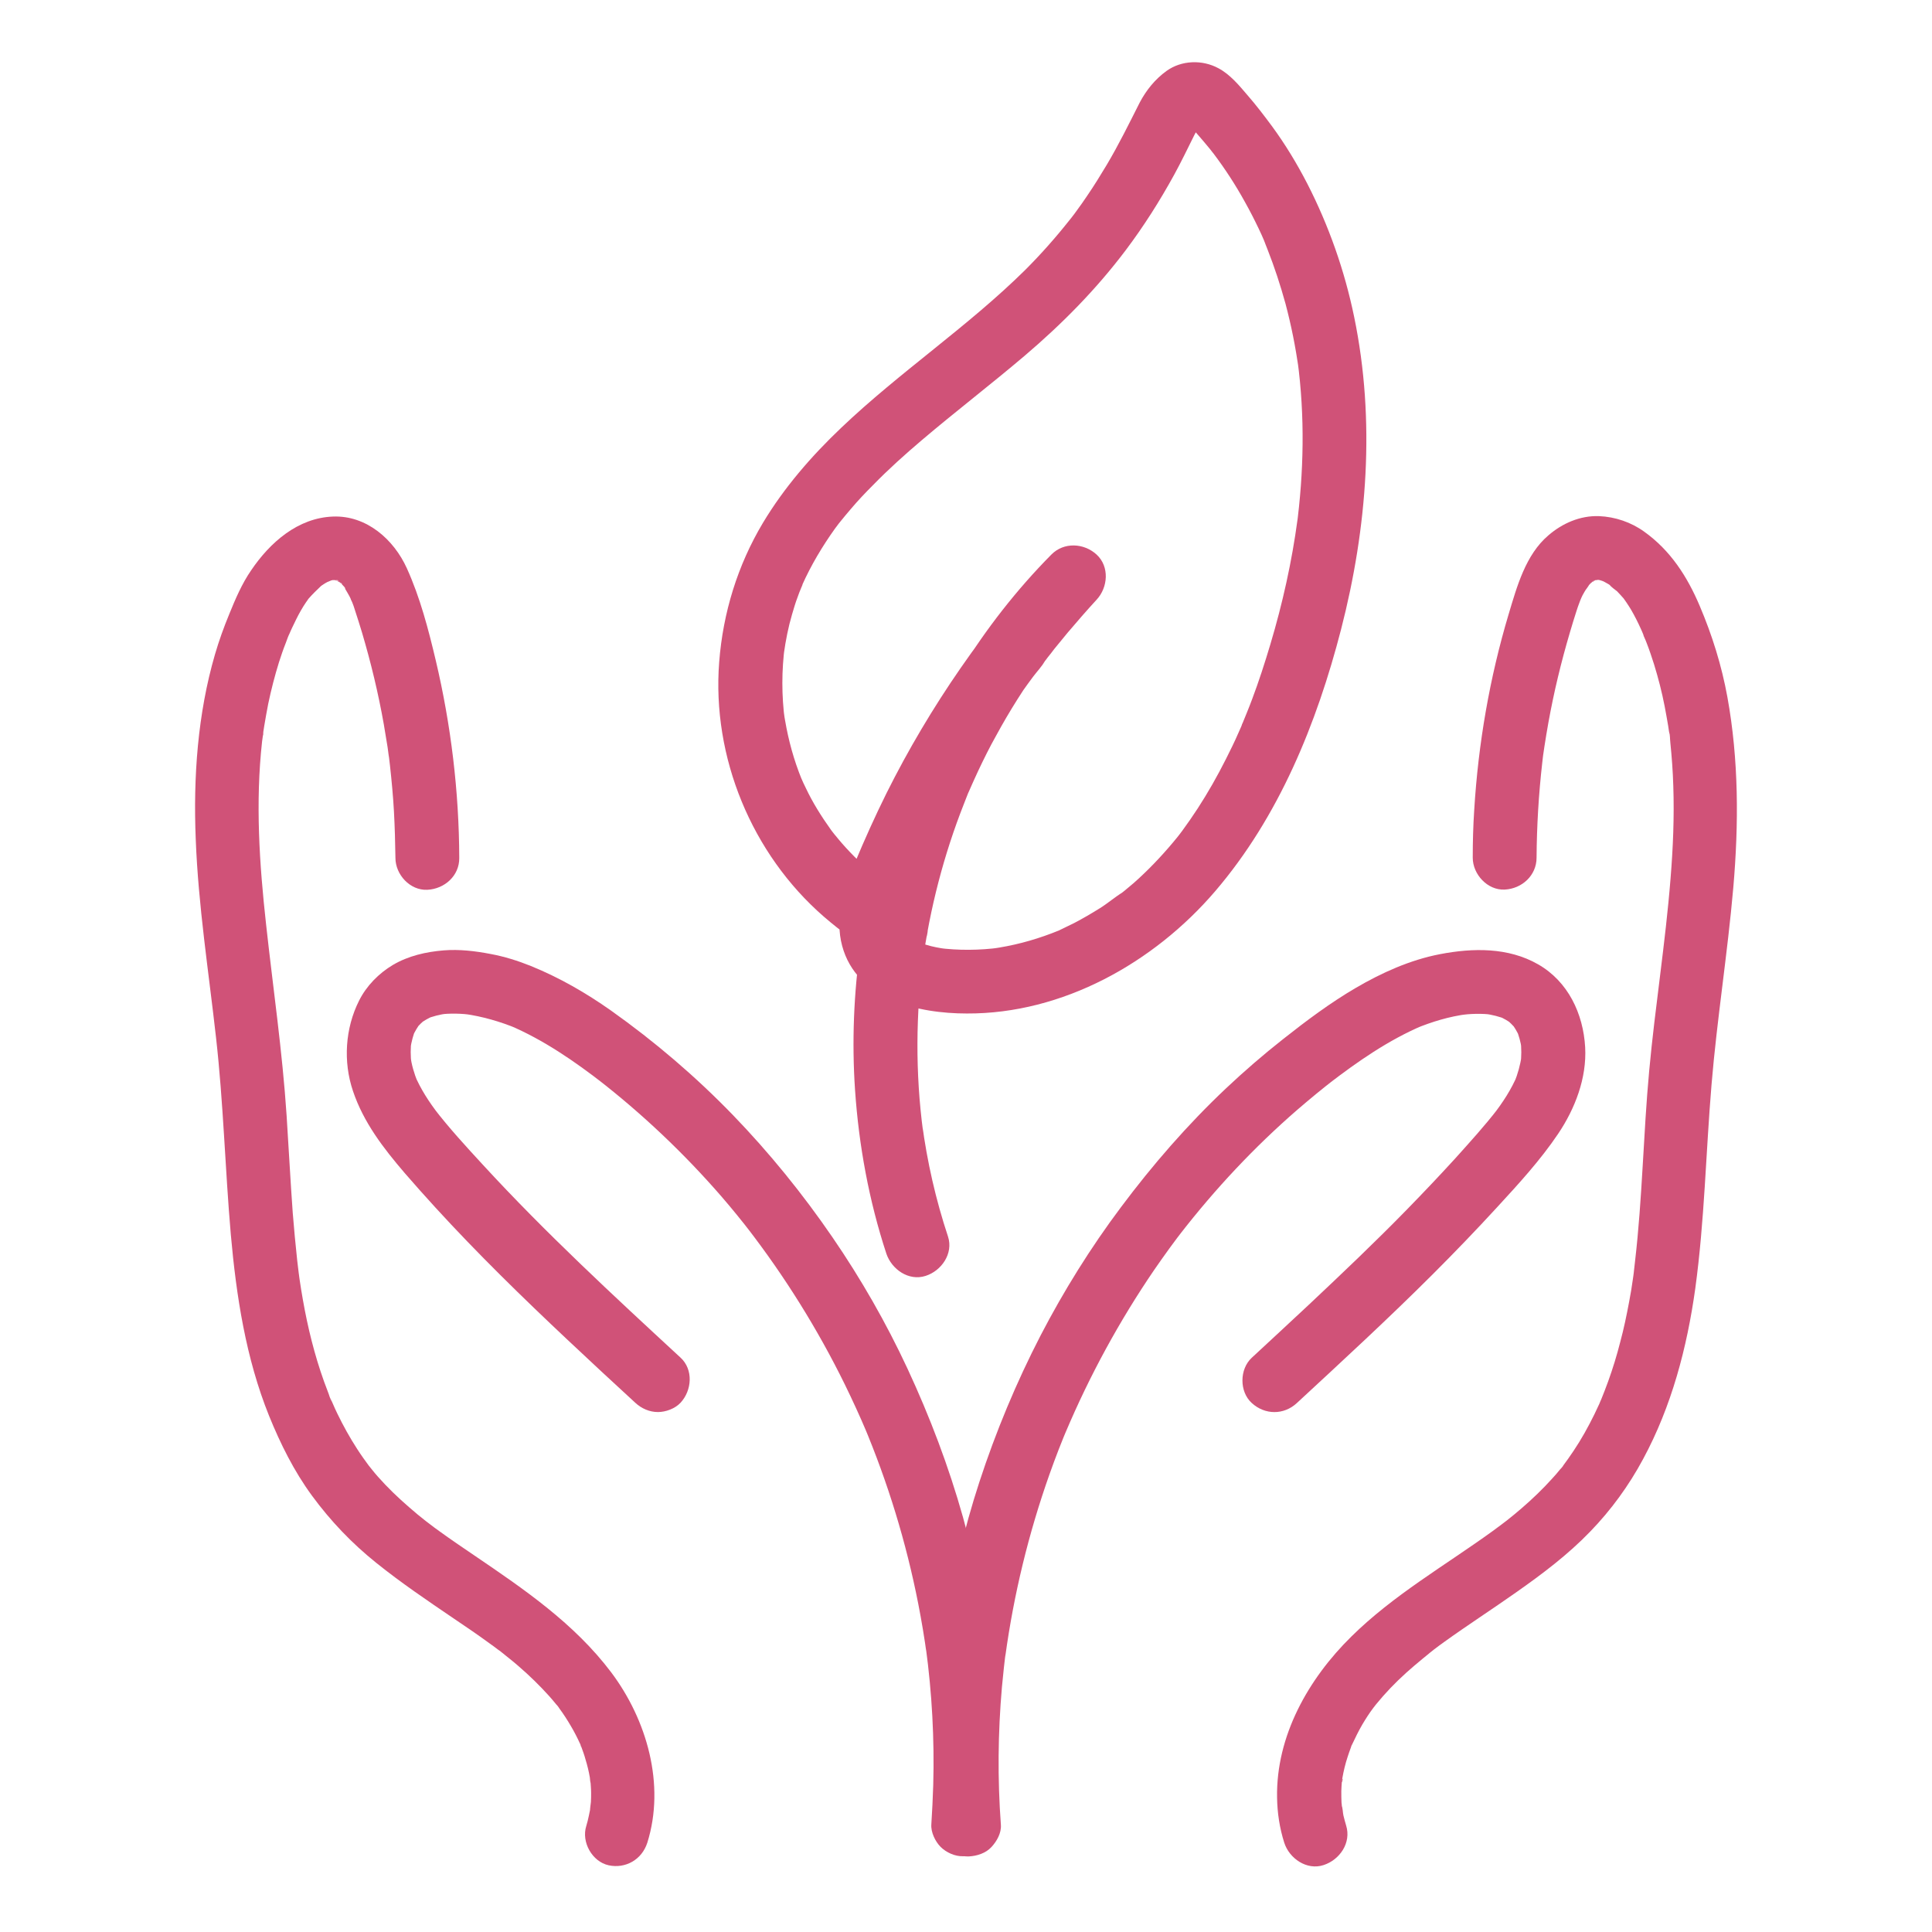
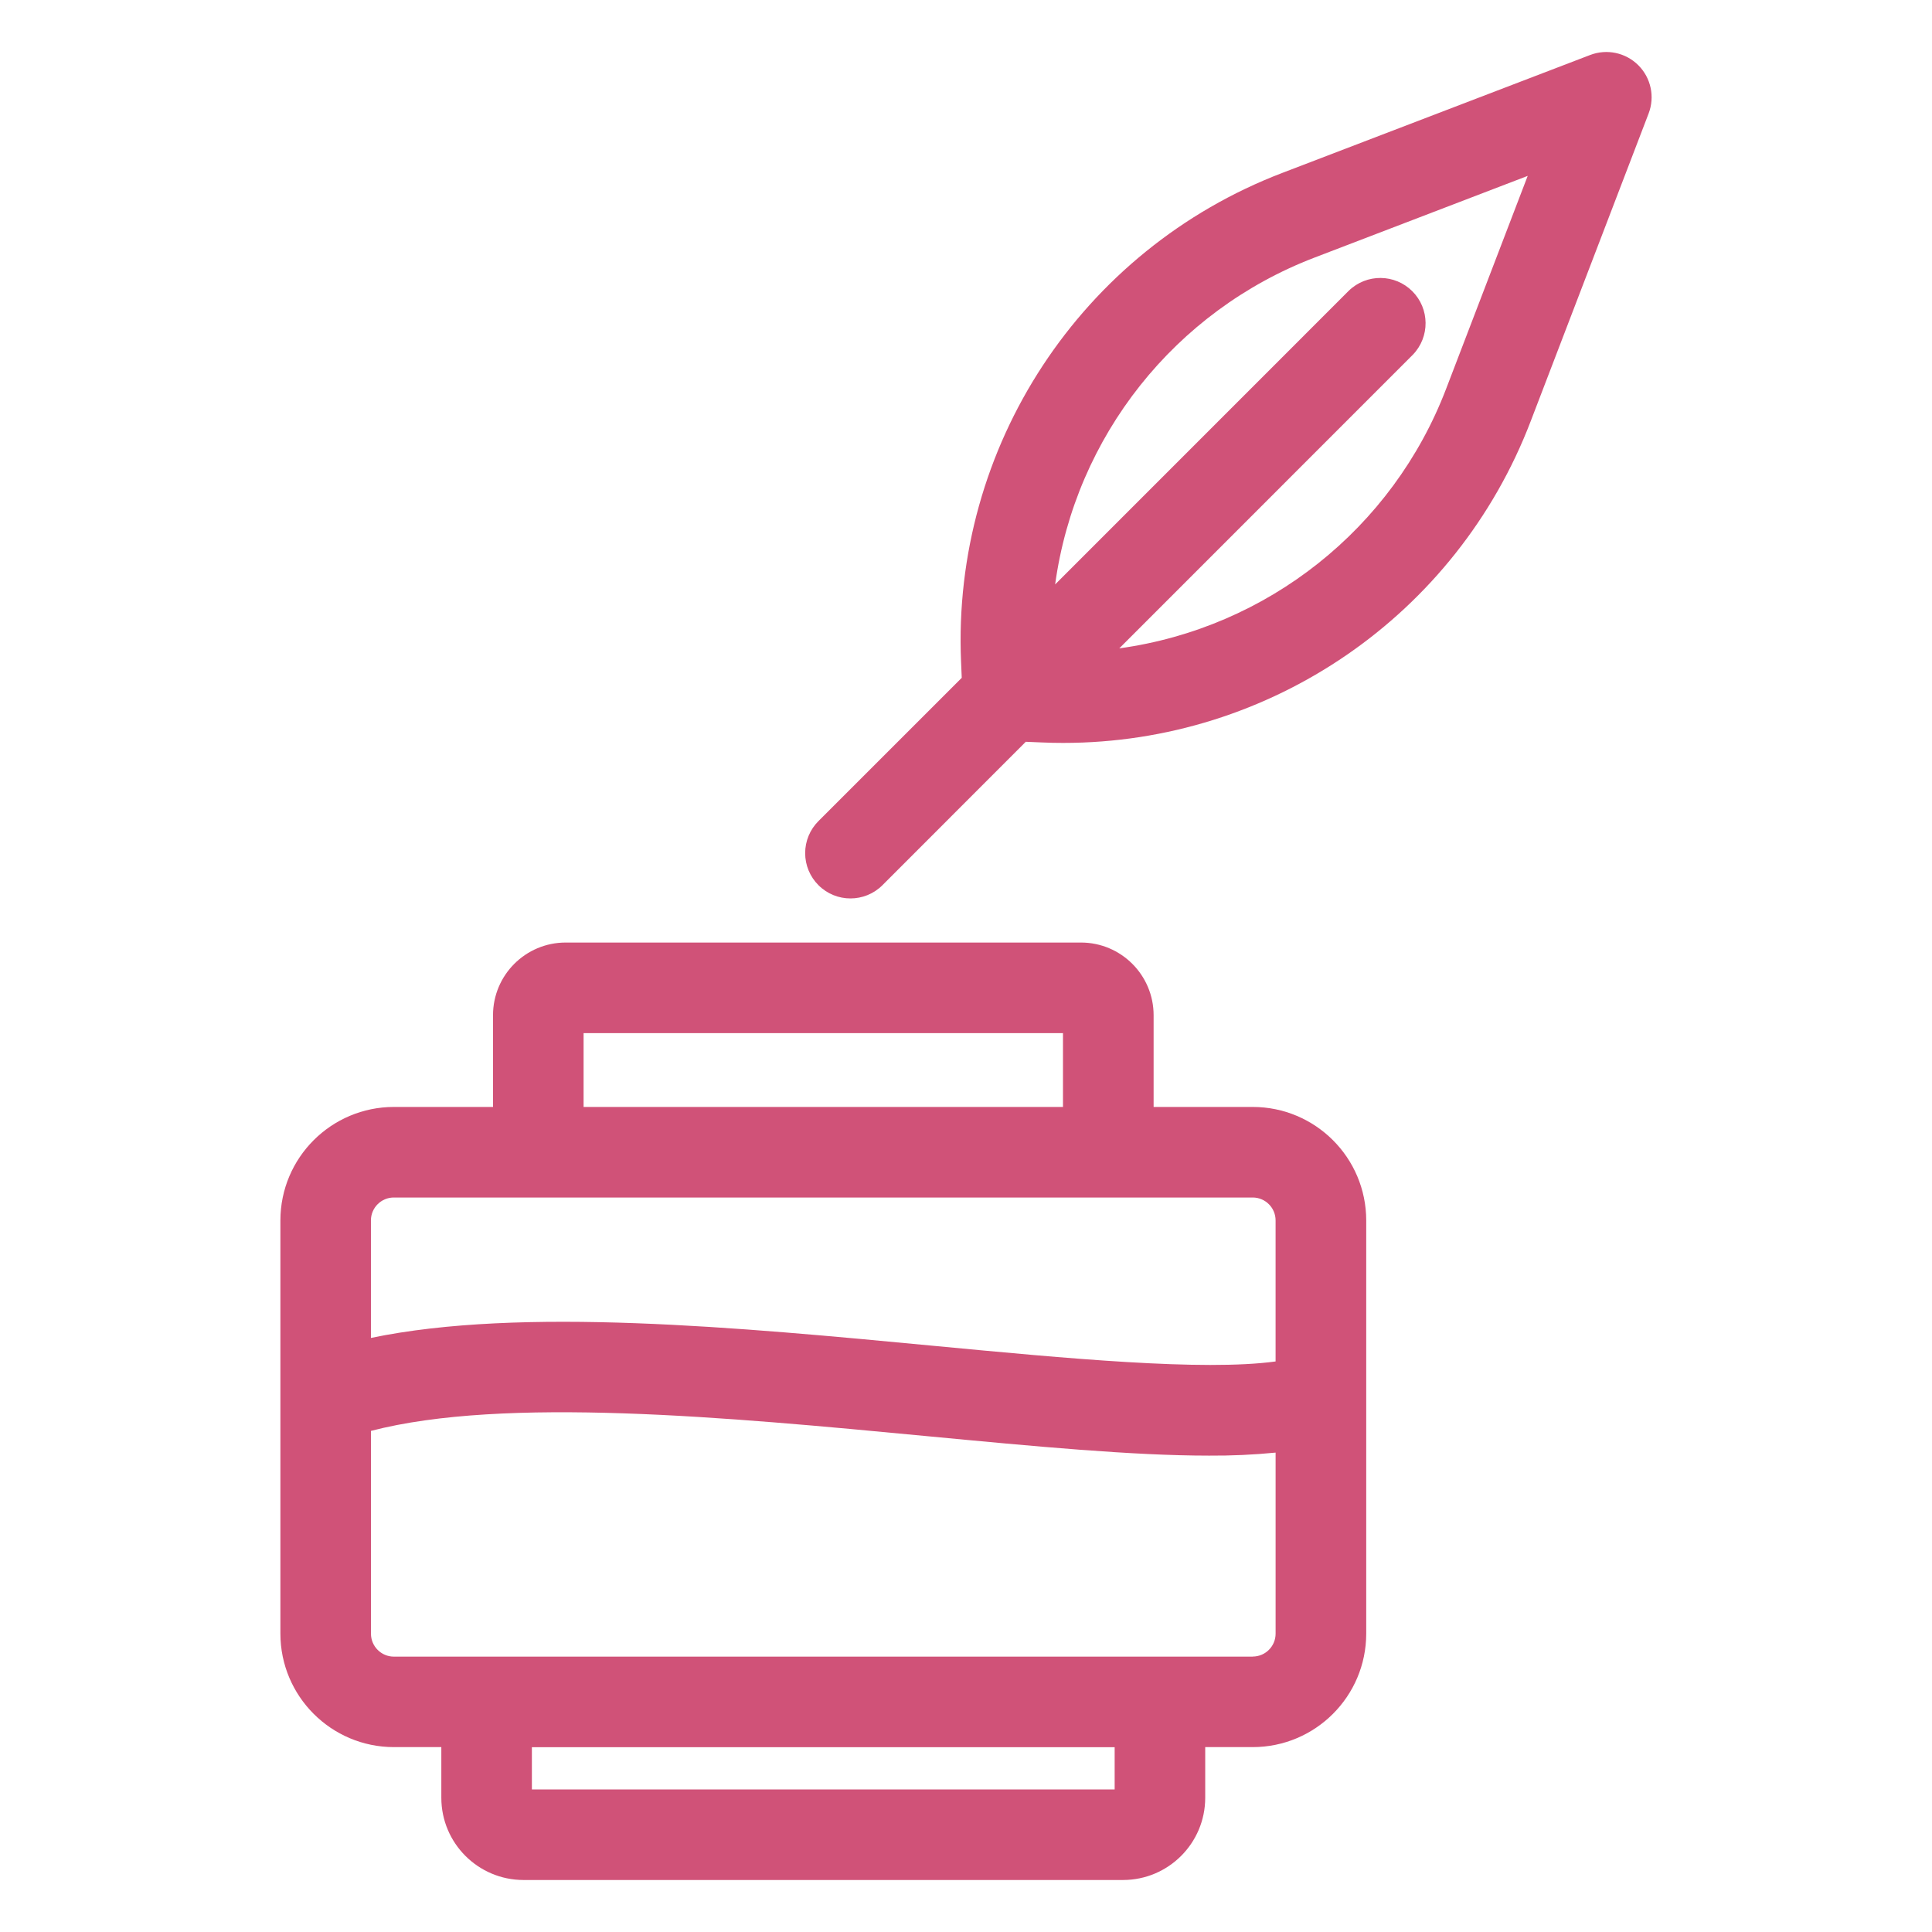
- <svg xmlns="http://www.w3.org/2000/svg" width="500" zoomAndPan="magnify" viewBox="0 0 375 375" height="500" preserveAspectRatio="xMidYMid meet" version="1.0">
-   <defs>
-     <clipPath id="4062b84e60">
-       <path d="M 247 100 L 337.5 100 L 337.5 363 L 247 363 Z M 247 100 " clip-rule="nonzero" />
-     </clipPath>
-     <clipPath id="90ec97babf">
-       <path d="M 37.5 100 L 128 100 L 128 363 L 37.5 363 Z M 37.5 100 " clip-rule="nonzero" />
-     </clipPath>
-   </defs>
-   <path fill="#d05278" d="M 194.27 354.184 C 193.613 345.293 193.695 336.359 194.473 327.469 C 194.719 324.93 194.965 322.387 195.336 319.848 C 195.254 320.379 195.172 320.953 195.129 321.488 C 196.77 309.48 199.641 297.641 203.703 286.168 C 204.852 282.93 206.082 279.734 207.434 276.578 C 207.23 277.07 207.023 277.562 206.82 278.055 C 211.496 266.992 217.277 256.379 224.047 246.461 C 225.973 243.676 227.941 240.93 230.035 238.266 C 229.707 238.676 229.379 239.086 229.051 239.539 C 235.859 230.77 243.449 222.656 251.816 215.402 C 254.195 213.355 256.613 211.348 259.117 209.422 C 258.707 209.75 258.297 210.078 257.844 210.402 C 263.547 206.02 269.492 201.883 276.137 199.055 C 275.645 199.258 275.152 199.465 274.66 199.668 C 277.941 198.316 281.305 197.293 284.832 196.84 C 284.301 196.922 283.727 197.004 283.191 197.047 C 285.367 196.758 287.582 196.676 289.797 196.965 C 289.266 196.883 288.688 196.801 288.156 196.758 C 289.594 196.965 291.027 197.293 292.383 197.867 C 291.891 197.66 291.398 197.457 290.906 197.25 C 291.848 197.66 292.711 198.152 293.531 198.766 C 293.121 198.441 292.711 198.113 292.258 197.785 C 292.996 198.359 293.652 199.012 294.27 199.75 C 293.941 199.34 293.613 198.93 293.285 198.48 C 293.941 199.34 294.473 200.242 294.926 201.227 C 294.719 200.734 294.516 200.242 294.309 199.75 C 294.801 200.98 295.172 202.25 295.336 203.52 C 295.254 202.988 295.172 202.414 295.129 201.883 C 295.336 203.438 295.336 205.035 295.129 206.594 C 295.211 206.062 295.293 205.488 295.336 204.953 C 295.09 206.715 294.598 208.438 293.941 210.078 C 294.145 209.586 294.352 209.094 294.555 208.602 C 293.367 211.43 291.684 214.012 289.797 216.426 C 290.125 216.02 290.453 215.609 290.781 215.156 C 288.156 218.559 285.242 221.754 282.371 224.949 C 279.336 228.27 276.262 231.508 273.145 234.703 C 266.949 241.055 260.512 247.16 254.07 253.223 C 250.379 256.664 246.688 260.105 242.957 263.547 C 240.578 265.762 240.535 270.105 242.957 272.316 C 245.5 274.652 249.191 274.695 251.734 272.316 C 260.633 264.082 269.535 255.887 278.105 247.324 C 282.371 243.062 286.555 238.719 290.617 234.293 C 294.762 229.785 298.984 225.195 302.43 220.074 C 305.711 215.199 308.008 209.258 307.68 203.273 C 307.312 196.758 304.359 190.492 298.535 187.172 C 292.75 183.852 285.859 183.977 279.5 185.203 C 273.719 186.312 268.18 188.809 263.137 191.762 C 258.172 194.668 253.578 198.113 249.066 201.676 C 245.211 204.707 241.52 207.906 237.949 211.266 C 230.484 218.312 223.719 226.098 217.566 234.332 C 211.699 242.16 206.492 250.52 201.98 259.207 C 197.262 268.344 193.285 277.891 190.086 287.684 C 187.047 296.984 184.832 306.574 183.398 316.242 C 181.922 326.445 181.141 336.73 181.469 347.016 C 181.551 349.391 181.676 351.77 181.84 354.145 C 181.961 355.824 182.453 357.34 183.645 358.527 C 184.711 359.594 186.473 360.414 188.035 360.332 C 189.633 360.25 191.316 359.715 192.422 358.527 C 193.488 357.383 194.391 355.781 194.27 354.184 Z M 194.27 354.184 " fill-opacity="1" fill-rule="nonzero" />
-   <g clip-path="url(#4062b84e60)">
-     <path fill="#d05278" d="M 261.289 354.348 C 261.086 353.695 260.922 353.039 260.758 352.383 C 260.633 351.891 260.633 350.824 260.387 350.414 C 260.469 350.539 260.512 351.973 260.469 350.867 C 260.469 350.539 260.43 350.211 260.387 349.883 C 260.348 349.145 260.348 348.406 260.348 347.672 C 260.348 347.016 260.43 346.316 260.469 345.664 C 260.512 344.965 260.797 345.336 260.387 346.113 C 260.512 345.867 260.512 345.375 260.551 345.129 C 260.797 343.738 261.125 342.344 261.578 340.992 C 261.781 340.418 261.945 339.844 262.191 339.23 C 262.273 339.066 262.398 338.367 262.562 338.285 C 262.316 338.41 262.027 339.434 262.438 338.613 C 263.055 337.305 263.668 336.031 264.406 334.762 C 265.062 333.656 265.762 332.551 266.539 331.527 C 266.582 331.445 267.441 330.336 266.828 331.156 C 266.211 331.977 267.074 330.871 267.113 330.789 C 267.566 330.254 268.016 329.723 268.469 329.191 C 270.355 327.059 272.363 325.133 274.539 323.289 C 275.562 322.43 276.59 321.57 277.656 320.707 C 277.984 320.461 278.844 319.973 277.574 320.75 C 277.82 320.586 278.023 320.422 278.27 320.219 C 278.969 319.684 279.625 319.191 280.32 318.699 C 284.875 315.422 289.633 312.352 294.227 309.113 C 299.312 305.547 304.316 301.777 308.625 297.312 C 312.684 293.133 316.172 288.34 318.918 283.215 C 324.457 272.973 327.449 261.582 329.051 250.109 C 330.855 236.957 331.102 223.723 332.207 210.527 C 333.273 197.742 335.324 185.039 336.434 172.258 C 337.5 159.922 337.5 147.508 335.285 135.297 C 334.176 129.191 332.332 123.293 329.91 117.598 C 327.492 111.902 324.25 106.859 319.164 103.215 C 316.621 101.371 313.504 100.305 310.348 100.18 C 306.695 100.059 303.25 101.574 300.543 103.91 C 296.113 107.68 294.434 113.867 292.832 119.195 C 289.141 131.527 286.926 144.352 286.145 157.219 C 285.941 160.293 285.859 163.363 285.859 166.48 C 285.859 169.715 288.73 172.832 292.055 172.668 C 295.418 172.504 298.246 169.922 298.246 166.48 C 298.289 160.293 298.656 154.145 299.355 148 C 299.438 147.383 299.477 146.73 299.602 146.113 C 299.312 147.836 299.723 145.375 299.766 144.926 C 300.012 143.367 300.258 141.812 300.543 140.254 C 301.078 137.305 301.691 134.355 302.391 131.445 C 303.086 128.535 303.867 125.629 304.727 122.719 C 305.137 121.285 305.59 119.891 306.039 118.457 C 306.203 117.965 306.367 117.473 306.574 116.941 C 306.695 116.652 306.777 116.367 306.902 116.121 C 307.105 115.547 306.246 117.555 306.82 116.285 C 307.023 115.793 307.27 115.344 307.559 114.852 C 307.762 114.441 308.379 113.785 308.5 113.375 C 308.461 113.457 307.477 114.523 308.172 113.828 C 308.379 113.621 308.543 113.418 308.746 113.211 C 308.91 113.047 309.281 112.844 309.363 112.637 C 309.117 112.844 308.871 113.008 308.625 113.211 C 308.789 113.09 308.992 112.965 309.199 112.844 C 309.363 112.719 309.609 112.637 309.773 112.516 C 308.789 113.293 308.746 112.883 309.445 112.68 C 309.648 112.598 310.184 112.598 310.305 112.473 C 310.223 112.555 308.664 112.555 309.691 112.555 C 309.895 112.555 310.141 112.555 310.387 112.555 C 311.617 112.473 308.91 112.188 310.102 112.516 C 310.305 112.555 310.551 112.598 310.758 112.68 C 311.289 112.844 312.027 113.336 310.594 112.516 C 311.125 112.801 311.66 113.047 312.191 113.375 C 312.398 113.5 312.602 113.664 312.809 113.785 C 313.711 114.359 312.438 113.582 312.438 113.5 C 312.48 113.746 313.668 114.605 313.875 114.77 C 314.324 115.219 314.734 115.711 315.188 116.203 C 316.09 117.188 314.57 115.301 315.062 116.039 C 315.27 116.324 315.434 116.57 315.637 116.859 C 315.965 117.352 316.293 117.84 316.582 118.332 C 317.277 119.523 317.895 120.75 318.469 122.02 C 318.633 122.348 318.754 122.676 318.918 123.047 C 319.082 123.375 319.207 124.07 318.797 122.758 C 319 123.457 319.371 124.109 319.617 124.809 C 320.148 126.16 320.602 127.555 321.051 128.945 C 321.871 131.609 322.57 134.312 323.102 137.059 C 323.348 138.371 323.594 139.68 323.801 140.953 C 323.84 141.32 323.922 141.688 323.965 142.059 C 324.047 142.508 324.375 143.41 323.965 141.934 C 324.168 142.633 324.129 143.41 324.211 144.148 C 324.496 146.934 324.703 149.762 324.785 152.547 C 324.988 158.531 324.742 164.555 324.25 170.535 C 323.266 182.992 321.258 195.367 320.109 207.824 C 318.961 220.156 318.797 232.531 317.359 244.824 C 317.277 245.559 317.195 246.258 317.113 246.996 C 316.91 248.594 317.238 246.012 317.113 247.035 C 317.074 247.445 316.992 247.855 316.949 248.223 C 316.746 249.699 316.5 251.215 316.211 252.691 C 315.719 255.312 315.188 257.895 314.488 260.477 C 313.832 263.059 313.055 265.598 312.152 268.098 C 311.699 269.367 311.207 270.598 310.715 271.824 C 310.387 272.688 311.332 270.391 310.758 271.703 C 310.633 271.949 310.551 272.195 310.43 272.48 C 310.102 273.176 309.773 273.875 309.445 274.57 C 308.254 276.988 306.941 279.363 305.426 281.617 C 304.727 282.645 304.031 283.668 303.25 284.691 C 302.594 285.594 303.414 284.527 303.457 284.406 C 303.375 284.691 303.004 284.977 302.801 285.223 C 302.309 285.84 301.816 286.414 301.281 286.984 C 299.438 289.035 297.426 290.961 295.336 292.762 C 294.352 293.625 293.324 294.445 292.301 295.262 C 291.152 296.164 293.078 294.688 292.34 295.223 C 292.055 295.426 291.766 295.672 291.48 295.879 C 290.906 296.328 290.289 296.738 289.715 297.188 C 280.484 303.867 270.438 309.605 262.273 317.676 C 253.949 325.871 247.672 336.934 247.879 348.898 C 247.918 351.848 248.371 354.84 249.273 357.668 C 250.258 360.742 253.66 363.078 256.902 362.012 C 260.059 360.988 262.316 357.668 261.289 354.348 Z M 261.289 354.348 " fill-opacity="1" fill-rule="nonzero" />
+ <svg xmlns="http://www.w3.org/2000/svg" width="128" height="128" viewBox="0 0 128 128" fill="#d05278">
+   <g>
+     <path d="M32.664,67.256v6.082h-6.57a7.525,7.525,0,0,0-7.517,7.516v27.38a7.525,7.525,0,0,0,7.517,7.517h3.145v3.36a5.451,5.451,0,0,0,5.445,5.444H74.405a5.45,5.45,0,0,0,5.444-5.444v-3.36H83a7.525,7.525,0,0,0,7.516-7.517V80.854A7.524,7.524,0,0,0,83,73.338h-6.57V67.256a4.816,4.816,0,0,0-4.811-4.81H37.474A4.815,4.815,0,0,0,32.664,67.256Zm41.185,51.3H35.239v-2.8h38.61Zm9.146-8.8h-56.9a1.519,1.519,0,0,1-1.517-1.517V94.8c8.842-2.3,23.594-.91,36.731.339,7.318.695,13.723,1.3,18.793,1.3a42.4,42.4,0,0,0,4.41-.2v12A1.518,1.518,0,0,1,83,109.751Zm1.516-28.9V90.2c-4.806.655-13.843-.2-22.636-1.034-12.919-1.226-27.342-2.6-37.3-.525V80.854a1.518,1.518,0,0,1,1.517-1.516H83A1.518,1.518,0,0,1,84.511,80.854ZM38.664,68.446H70.425v4.892H38.664Z" />
+     <path d="M54.224,58.645a3,3,0,0,0,4.242,0l9.494-9.5,1.06.044q.711.032,1.418.031A33.15,33.15,0,0,0,101.41,27.913l7.815-20.394a3,3,0,0,0-3.875-3.875l-20.4,7.814A33.153,33.153,0,0,0,63.673,43.849l.045,1.059L54.224,54.4A3,3,0,0,0,54.224,58.645ZM87.1,17.062l14.114-5.409L95.807,25.767A27.152,27.152,0,0,1,74.155,42.956L93.606,23.5a3,3,0,0,0-4.242-4.242L69.905,38.721A27.153,27.153,0,0,1,87.1,17.062Z" />
  </g>
-   <path fill="#d05278" d="M 193.121 354.184 C 193.859 344.391 193.652 334.516 192.629 324.723 C 191.562 314.52 189.676 304.402 186.926 294.527 C 184.137 284.609 180.484 274.98 176.137 265.637 C 171.996 256.746 167.113 248.223 161.578 240.152 C 155.793 231.711 149.312 223.723 142.219 216.387 C 134.996 208.93 127.082 202.168 118.59 196.145 C 113.711 192.703 108.582 189.754 103.047 187.5 C 100.504 186.477 97.879 185.656 95.211 185.164 C 92.219 184.59 89.141 184.223 86.105 184.469 C 82.66 184.754 79.254 185.531 76.262 187.293 C 73.512 188.934 71.133 191.352 69.699 194.219 C 66.992 199.586 66.582 206.062 68.508 211.758 C 70.559 217.863 74.414 222.859 78.559 227.695 C 82.496 232.242 86.555 236.668 90.742 241.012 C 99.148 249.738 107.969 258.059 116.828 266.293 C 119 268.301 121.133 270.27 123.309 272.277 C 124.496 273.383 126.055 274.078 127.695 274.078 C 129.215 274.078 131.02 273.422 132.086 272.277 C 134.301 269.898 134.629 265.844 132.086 263.508 C 119 251.422 105.875 239.293 93.777 226.137 C 90.496 222.574 87.172 218.969 84.219 215.117 C 84.547 215.527 84.875 215.938 85.203 216.387 C 83.316 213.969 81.633 211.387 80.445 208.559 C 80.648 209.051 80.855 209.543 81.059 210.035 C 80.402 208.395 79.871 206.676 79.664 204.914 C 79.746 205.445 79.828 206.02 79.871 206.551 C 79.664 204.996 79.664 203.398 79.871 201.84 C 79.789 202.371 79.707 202.945 79.664 203.48 C 79.871 202.168 80.199 200.898 80.691 199.711 C 80.484 200.203 80.281 200.691 80.074 201.184 C 80.527 200.203 81.059 199.301 81.715 198.438 C 81.387 198.848 81.059 199.258 80.73 199.711 C 81.305 198.973 82.004 198.316 82.742 197.742 C 82.332 198.07 81.922 198.398 81.469 198.727 C 82.289 198.113 83.152 197.621 84.094 197.211 C 83.602 197.414 83.109 197.621 82.617 197.824 C 83.973 197.25 85.367 196.922 86.844 196.719 C 86.309 196.801 85.734 196.883 85.203 196.922 C 87.418 196.637 89.594 196.719 91.809 197.004 C 91.273 196.922 90.699 196.84 90.168 196.801 C 93.652 197.293 97.059 198.277 100.34 199.629 C 99.848 199.422 99.355 199.219 98.863 199.012 C 105.508 201.84 111.496 205.98 117.156 210.363 C 116.746 210.035 116.336 209.707 115.883 209.379 C 124.66 216.18 132.742 223.844 140.004 232.203 C 142.055 234.578 144.023 236.996 145.949 239.496 C 145.621 239.086 145.293 238.676 144.965 238.227 C 152.309 247.73 158.707 257.977 163.996 268.754 C 165.473 271.785 166.91 274.898 168.223 278.012 C 168.016 277.52 167.812 277.027 167.605 276.539 C 172.324 287.723 175.891 299.359 178.23 311.285 C 178.887 314.645 179.461 318.047 179.91 321.445 C 179.828 320.914 179.746 320.34 179.707 319.809 C 180.895 328.617 181.387 337.551 181.141 346.441 C 181.059 348.98 180.938 351.562 180.773 354.102 C 180.648 355.621 181.551 357.465 182.578 358.488 C 183.645 359.555 185.406 360.371 186.965 360.289 C 188.566 360.207 190.25 359.676 191.355 358.488 C 192.465 357.301 192.996 355.906 193.121 354.184 Z M 193.121 354.184 " fill-opacity="1" fill-rule="nonzero" />
-   <g clip-path="url(#90ec97babf)">
-     <path fill="#d05278" d="M 125.645 357.668 C 129.172 346.398 125.562 333.82 118.633 324.602 C 111.496 315.137 101.773 308.5 92.055 301.902 C 89.758 300.344 87.457 298.785 85.203 297.148 C 84.629 296.738 84.012 296.289 83.438 295.836 C 83.191 295.672 82.988 295.469 82.742 295.305 C 81.594 294.445 83.52 295.918 82.781 295.344 C 81.633 294.445 80.527 293.543 79.418 292.559 C 77.285 290.715 75.234 288.75 73.348 286.617 C 72.98 286.207 72.609 285.758 72.281 285.348 C 72.078 285.059 71.832 284.816 71.625 284.527 C 71.051 283.832 72.527 285.758 71.707 284.652 C 70.887 283.543 70.066 282.398 69.328 281.25 C 67.895 279.039 66.621 276.742 65.473 274.367 C 65.188 273.75 64.859 273.098 64.613 272.48 C 64.488 272.234 64.406 271.988 64.285 271.703 C 63.832 270.68 64.324 271.906 64.406 272.031 C 64.039 271.496 63.875 270.68 63.629 270.105 C 63.383 269.449 63.137 268.793 62.891 268.137 C 61.043 262.977 59.73 257.648 58.789 252.281 C 58.543 250.93 58.336 249.578 58.133 248.223 C 58.09 247.895 58.051 247.57 58.008 247.281 C 57.762 245.641 58.172 248.633 57.969 246.996 C 57.887 246.176 57.762 245.398 57.68 244.578 C 57.352 241.547 57.066 238.473 56.82 235.398 C 56.367 229.129 56.039 222.82 55.629 216.508 C 54.809 204.094 53.004 191.801 51.652 179.469 C 50.34 167.668 49.559 155.742 50.871 143.902 C 50.953 143.246 51.078 142.59 51.117 141.934 C 51.078 143.41 51.035 142.633 51.078 142.262 C 51.16 141.812 51.199 141.402 51.281 140.953 C 51.527 139.516 51.773 138.043 52.062 136.609 C 52.637 133.863 53.332 131.16 54.152 128.535 C 54.562 127.266 54.973 126.035 55.465 124.809 C 55.711 124.152 55.957 123.414 56.285 122.758 C 56.203 122.922 55.711 124.027 56.164 123.047 C 56.328 122.637 56.531 122.227 56.695 121.855 C 57.23 120.75 57.762 119.605 58.379 118.539 C 58.707 117.965 59.035 117.434 59.402 116.898 C 59.566 116.695 59.691 116.488 59.855 116.242 C 60.594 115.18 59.035 117.145 59.855 116.242 C 60.676 115.301 61.535 114.48 62.438 113.621 C 63.055 113.047 61.125 114.48 62.234 113.785 C 62.438 113.664 62.645 113.5 62.848 113.375 C 63.094 113.211 63.383 113.047 63.629 112.926 C 63.832 112.801 64.98 112.188 63.996 112.719 C 63.094 113.211 63.996 112.762 64.242 112.68 C 64.449 112.598 64.695 112.555 64.898 112.516 C 66.09 112.227 63.586 112.555 64.449 112.598 C 64.734 112.598 65.023 112.598 65.309 112.598 C 65.883 112.598 65.883 112.965 64.695 112.516 C 64.898 112.598 65.188 112.637 65.391 112.68 C 65.516 112.719 65.637 112.762 65.719 112.801 C 66.336 113.047 66.172 112.965 65.227 112.598 C 65.391 112.801 65.883 112.965 66.09 113.09 C 66.539 113.336 66.539 113.746 65.637 112.719 C 65.762 112.883 65.965 113.008 66.129 113.172 C 66.375 113.418 66.582 113.664 66.828 113.906 C 67.156 114.277 67.156 114.645 66.5 113.457 C 67.074 114.48 67.73 115.426 68.223 116.531 C 68.672 117.473 68.016 116.121 68.016 116.039 C 68.059 116.324 68.223 116.613 68.344 116.859 C 68.551 117.352 68.715 117.84 68.879 118.375 C 69.371 119.848 69.82 121.324 70.273 122.801 C 71.996 128.617 73.43 134.559 74.496 140.582 C 74.742 142.059 74.988 143.531 75.234 145.051 C 75.277 145.375 75.316 145.664 75.359 145.992 C 75.359 146.074 75.562 147.629 75.441 146.566 C 75.316 145.539 75.523 147.098 75.523 147.141 C 75.562 147.59 75.645 148.082 75.688 148.531 C 76.016 151.523 76.301 154.516 76.465 157.504 C 76.629 160.496 76.711 163.527 76.754 166.52 C 76.754 169.758 79.582 172.871 82.945 172.707 C 86.309 172.543 89.184 169.961 89.141 166.52 C 89.102 153.652 87.539 140.707 84.586 128.207 C 83.152 122.145 81.551 115.996 78.969 110.301 C 76.426 104.688 71.133 100.02 64.652 100.262 C 57.805 100.508 52.391 105.305 48.738 110.711 C 46.934 113.336 45.703 116.242 44.516 119.152 C 43.449 121.734 42.504 124.355 41.727 127.02 C 38.363 138.574 37.5 150.867 37.992 162.875 C 38.484 175.781 40.496 188.562 41.93 201.391 C 43.367 214.094 43.695 226.875 44.801 239.621 C 45.867 251.582 47.715 263.629 52.227 274.816 C 54.441 280.266 57.066 285.551 60.551 290.305 C 64.16 295.223 68.305 299.566 73.062 303.375 C 77.859 307.227 82.945 310.668 88.074 314.152 C 90.453 315.75 92.793 317.348 95.09 319.027 C 95.621 319.398 96.113 319.766 96.648 320.176 C 96.934 320.379 97.262 320.586 97.508 320.832 C 96.484 319.891 96.977 320.422 97.262 320.625 C 98.41 321.57 99.602 322.469 100.707 323.453 C 102.801 325.258 104.77 327.184 106.613 329.23 C 107.066 329.766 107.559 330.297 107.969 330.828 C 108.133 330.992 108.379 331.281 108.5 331.484 C 107.805 330.133 108.297 331.238 108.543 331.566 C 109.363 332.672 110.102 333.82 110.797 335.008 C 111.453 336.113 112.07 337.305 112.602 338.492 C 112.809 338.941 112.93 339.762 112.562 338.328 C 112.645 338.574 112.766 338.859 112.848 339.105 C 113.137 339.887 113.422 340.664 113.629 341.441 C 113.996 342.629 114.285 343.82 114.488 345.008 C 114.531 345.293 114.531 345.949 114.695 346.195 C 114.613 346.07 114.531 344.637 114.613 345.746 C 114.652 346.48 114.734 347.219 114.734 347.957 C 114.734 348.57 114.734 349.145 114.695 349.762 C 114.652 350.293 114.324 352.383 114.695 350.496 C 114.406 351.809 114.203 353.121 113.793 354.43 C 112.809 357.547 114.941 361.355 118.141 362.051 C 121.379 362.75 124.578 360.988 125.645 357.668 Z M 125.645 357.668 " fill-opacity="1" fill-rule="nonzero" />
-   </g>
-   <path fill="#d05278" d="M 177.121 174.715 C 175.77 173.977 174.414 173.156 173.102 172.297 C 172.488 171.887 171.871 171.477 171.258 171.027 C 170.93 170.781 170.602 170.535 170.273 170.289 C 169.738 169.879 170.887 170.781 170.848 170.742 C 170.602 170.578 170.395 170.371 170.191 170.207 C 167.77 168.242 165.516 166.07 163.465 163.734 C 162.973 163.16 162.48 162.586 162.027 162.012 C 161.906 161.891 161.824 161.727 161.699 161.602 C 161.207 160.988 162.52 162.668 162.027 162.055 C 161.781 161.727 161.535 161.398 161.289 161.07 C 160.348 159.758 159.445 158.406 158.625 157.055 C 157.805 155.703 157.066 154.352 156.41 152.957 C 156.082 152.301 155.754 151.605 155.465 150.91 C 155.016 149.883 155.957 152.137 155.547 151.113 C 155.383 150.703 155.219 150.254 155.055 149.844 C 153.66 146.113 152.719 142.262 152.145 138.328 C 152.227 138.863 152.309 139.438 152.348 139.969 C 151.691 135.051 151.691 130.133 152.348 125.219 C 152.266 125.75 152.184 126.324 152.145 126.855 C 152.512 124.273 153.004 121.734 153.742 119.234 C 154.07 118.129 154.398 116.98 154.809 115.918 C 155.016 115.301 155.262 114.688 155.508 114.113 C 155.59 113.91 155.754 113.621 155.793 113.375 C 155.426 114.234 155.344 114.398 155.59 113.828 C 155.629 113.746 155.672 113.621 155.711 113.539 C 157.434 109.688 159.609 106.043 162.07 102.598 C 162.355 102.23 162.645 101.82 162.93 101.453 C 163.629 100.508 162.152 102.477 162.645 101.82 C 162.809 101.617 162.973 101.41 163.137 101.207 C 163.793 100.387 164.488 99.566 165.188 98.746 C 166.539 97.148 167.977 95.633 169.453 94.16 C 172.445 91.086 175.645 88.219 178.926 85.43 C 185.488 79.859 192.34 74.613 198.902 69.039 C 206.164 62.855 212.766 56.176 218.508 48.555 C 221.996 43.922 225.113 39.008 227.902 33.926 C 229.297 31.387 230.527 28.805 231.797 26.262 C 232.043 25.812 232.289 25.32 232.535 24.871 C 232.66 24.625 232.824 24.418 232.945 24.215 C 233.684 23.109 232.332 24.91 232.742 24.461 C 232.906 24.254 233.07 24.09 233.273 23.887 C 233.398 23.762 233.48 23.68 233.602 23.598 C 233.973 23.273 233.727 23.477 232.906 24.133 C 232.988 24.09 233.316 23.926 233.398 23.844 C 232.332 24.254 232.086 24.379 232.66 24.172 C 232.824 24.133 233.027 24.09 233.191 24.09 C 232.66 24.172 232.086 24.254 231.551 24.297 C 231.84 24.297 232.086 24.297 232.371 24.336 C 231.84 24.254 231.266 24.172 230.73 24.133 C 230.812 24.133 231.266 24.215 231.348 24.297 C 231.348 24.297 229.871 23.598 230.812 24.172 C 230.812 24.172 229.828 23.273 230.238 23.762 C 230.402 23.926 230.609 24.09 230.773 24.254 C 231.469 24.953 232.125 25.688 232.742 26.426 C 233.355 27.125 233.93 27.82 234.547 28.559 C 234.832 28.887 235.078 29.215 235.367 29.582 C 235.777 30.113 234.914 29.008 234.957 29.051 C 235.121 29.297 235.324 29.539 235.531 29.785 C 237.789 32.777 239.84 35.934 241.645 39.211 C 242.586 40.891 243.449 42.57 244.27 44.293 C 244.68 45.113 245.047 45.973 245.418 46.832 C 245.5 46.996 245.582 47.16 245.621 47.324 C 245.949 48.062 245.129 46.137 245.418 46.875 C 245.621 47.406 245.828 47.898 246.031 48.43 C 247.387 51.871 248.535 55.395 249.52 58.961 C 250.625 63.141 251.488 67.402 252.062 71.664 C 251.98 71.129 251.898 70.559 251.855 70.023 C 253.293 80.758 253.086 91.66 251.652 102.434 C 251.734 101.902 251.816 101.328 251.855 100.797 C 250.75 109.031 248.945 117.145 246.566 125.094 C 245.5 128.66 244.352 132.223 243.039 135.707 C 242.383 137.469 241.645 139.23 240.945 140.953 C 240.945 140.992 241.48 139.723 241.191 140.336 C 241.109 140.5 241.027 140.664 240.988 140.871 C 240.781 141.32 240.578 141.77 240.371 142.262 C 240.004 143.125 239.594 143.984 239.184 144.844 C 237.582 148.164 235.859 151.441 233.93 154.598 C 232.988 156.152 232.004 157.668 230.977 159.145 C 230.484 159.84 229.953 160.578 229.461 161.273 C 229.215 161.602 228.926 161.973 228.68 162.301 C 228.723 162.219 229.625 161.113 228.969 161.93 C 228.805 162.137 228.641 162.34 228.516 162.504 C 226.219 165.332 223.719 168.035 221.051 170.496 C 220.438 171.066 219.781 171.641 219.125 172.176 C 218.797 172.461 218.469 172.707 218.141 172.992 C 217.934 173.156 217.77 173.281 217.566 173.445 C 216.91 173.977 217.77 173.281 217.977 173.156 C 216.418 174.102 215.023 175.328 213.504 176.273 C 211.863 177.297 210.184 178.281 208.461 179.18 C 207.559 179.633 206.613 180.082 205.672 180.535 C 205.508 180.617 205.344 180.699 205.18 180.738 C 203.988 181.27 206.203 180.328 205.508 180.617 C 205.055 180.777 204.605 180.984 204.152 181.148 C 200.379 182.582 196.484 183.605 192.504 184.141 C 193.039 184.059 193.613 183.977 194.145 183.934 C 190.086 184.469 186.023 184.508 181.961 183.977 C 182.496 184.059 183.07 184.141 183.602 184.18 C 182.332 184.016 181.059 183.77 179.828 183.402 C 179.215 183.238 178.598 183.031 178.023 182.785 C 176.918 182.418 179.297 183.402 178.352 182.91 C 178.023 182.746 177.695 182.582 177.367 182.418 C 177.082 182.254 176.836 182.09 176.59 181.926 C 175.523 181.188 177.328 182.582 176.875 182.172 C 176.426 181.762 176.016 181.352 175.605 180.902 C 175.195 180.453 176.547 182.297 175.852 181.188 C 175.688 180.941 175.562 180.656 175.398 180.371 C 175.195 179.961 175.316 180.207 175.645 180.984 C 175.562 180.82 175.523 180.617 175.48 180.453 C 175.359 180.043 175.277 179.59 175.195 179.18 C 175.277 179.715 175.359 180.289 175.398 180.82 C 175.277 179.672 175.277 178.566 175.441 177.418 C 175.359 177.953 175.277 178.527 175.234 179.059 C 175.605 176.559 176.465 174.223 177.41 171.93 C 177.574 171.559 178.477 169.469 177.695 171.273 C 177.941 170.742 178.148 170.207 178.395 169.676 C 178.926 168.488 179.418 167.297 179.992 166.152 C 182.043 161.684 184.258 157.301 186.637 153 C 189.059 148.656 191.602 144.395 194.352 140.215 C 195.703 138.164 197.098 136.117 198.492 134.148 C 199.148 133.207 199.848 132.266 200.543 131.324 C 201.281 130.34 202.266 129.316 202.883 128.207 C 202.84 128.332 201.98 129.355 202.637 128.535 C 202.883 128.25 203.129 127.922 203.332 127.637 C 203.785 127.062 204.234 126.527 204.645 125.953 C 205.508 124.891 206.367 123.863 207.23 122.801 C 209.074 120.629 210.922 118.496 212.848 116.406 C 215.062 114.031 215.391 109.977 212.848 107.641 C 210.387 105.387 206.492 105.18 204.07 107.641 C 190.535 121.324 180.402 138.043 173.84 156.113 C 167.484 173.73 164.695 192.867 165.965 211.594 C 166.703 222.367 168.672 233.062 172.035 243.309 C 173.062 246.379 176.383 248.715 179.664 247.648 C 182.742 246.668 185.078 243.309 184.012 240.027 C 181.633 232.859 179.953 225.484 178.969 218.027 C 179.051 218.559 179.133 219.133 179.172 219.664 C 177.656 208.273 177.738 196.719 179.254 185.328 C 179.172 185.859 179.09 186.434 179.051 186.965 C 180.484 176.355 183.191 165.906 187.129 155.949 C 187.375 155.332 187.621 154.68 187.867 154.062 C 187.992 153.816 188.074 153.531 188.195 153.285 C 188.527 152.508 187.539 154.801 188.031 153.695 C 188.609 152.344 189.223 151.031 189.84 149.68 C 190.945 147.344 192.094 145.008 193.367 142.754 C 195.949 138 198.82 133.453 202.02 129.07 C 202.43 128.535 202.801 127.961 203.211 127.43 C 203.414 127.145 203.621 126.898 203.824 126.609 C 204.48 125.75 202.84 127.84 203.906 126.527 C 204.809 125.383 205.754 124.234 206.695 123.129 C 208.664 120.793 210.715 118.578 212.848 116.406 C 209.938 113.5 206.984 110.547 204.07 107.641 C 191.355 121.488 180.484 137.102 172.078 153.941 C 169.863 158.406 167.812 162.957 165.883 167.586 C 163.793 172.625 161.988 178.117 163.465 183.605 C 166.293 194.055 178.27 196.719 187.664 196.719 C 206.246 196.801 223.965 186.883 235.859 172.992 C 248.246 158.531 255.59 140.418 260.305 122.145 C 265.391 102.395 266.992 81.621 262.848 61.543 C 261.004 52.57 257.926 43.801 253.742 35.645 C 251.734 31.754 249.477 28.023 246.895 24.5 C 245.375 22.453 243.816 20.402 242.137 18.477 C 240.496 16.551 238.73 14.422 236.473 13.234 C 233.355 11.555 229.336 11.676 226.426 13.766 C 224.211 15.363 222.488 17.496 221.215 19.91 C 219.164 23.969 217.156 28.066 214.816 32 C 213.586 34.047 212.355 36.055 211.004 38.023 C 210.387 38.965 209.73 39.867 209.074 40.77 C 208.746 41.258 208.379 41.711 208.008 42.203 C 207.844 42.406 207.68 42.613 207.516 42.816 C 206.656 43.922 208.379 41.711 207.516 42.816 C 204.852 46.176 202.02 49.371 198.984 52.406 C 187.828 63.426 174.66 72.195 163.301 83.012 C 157.516 88.504 152.184 94.648 148.082 101.492 C 143.16 109.73 140.332 118.949 139.594 128.496 C 138.156 146.977 145.91 165.742 159.895 177.91 C 163.258 180.82 166.867 183.441 170.766 185.574 C 173.637 187.129 177.656 186.352 179.254 183.359 C 180.895 180.289 180.156 176.355 177.121 174.715 Z M 177.121 174.715 " fill-opacity="1" fill-rule="nonzero" />
</svg>
